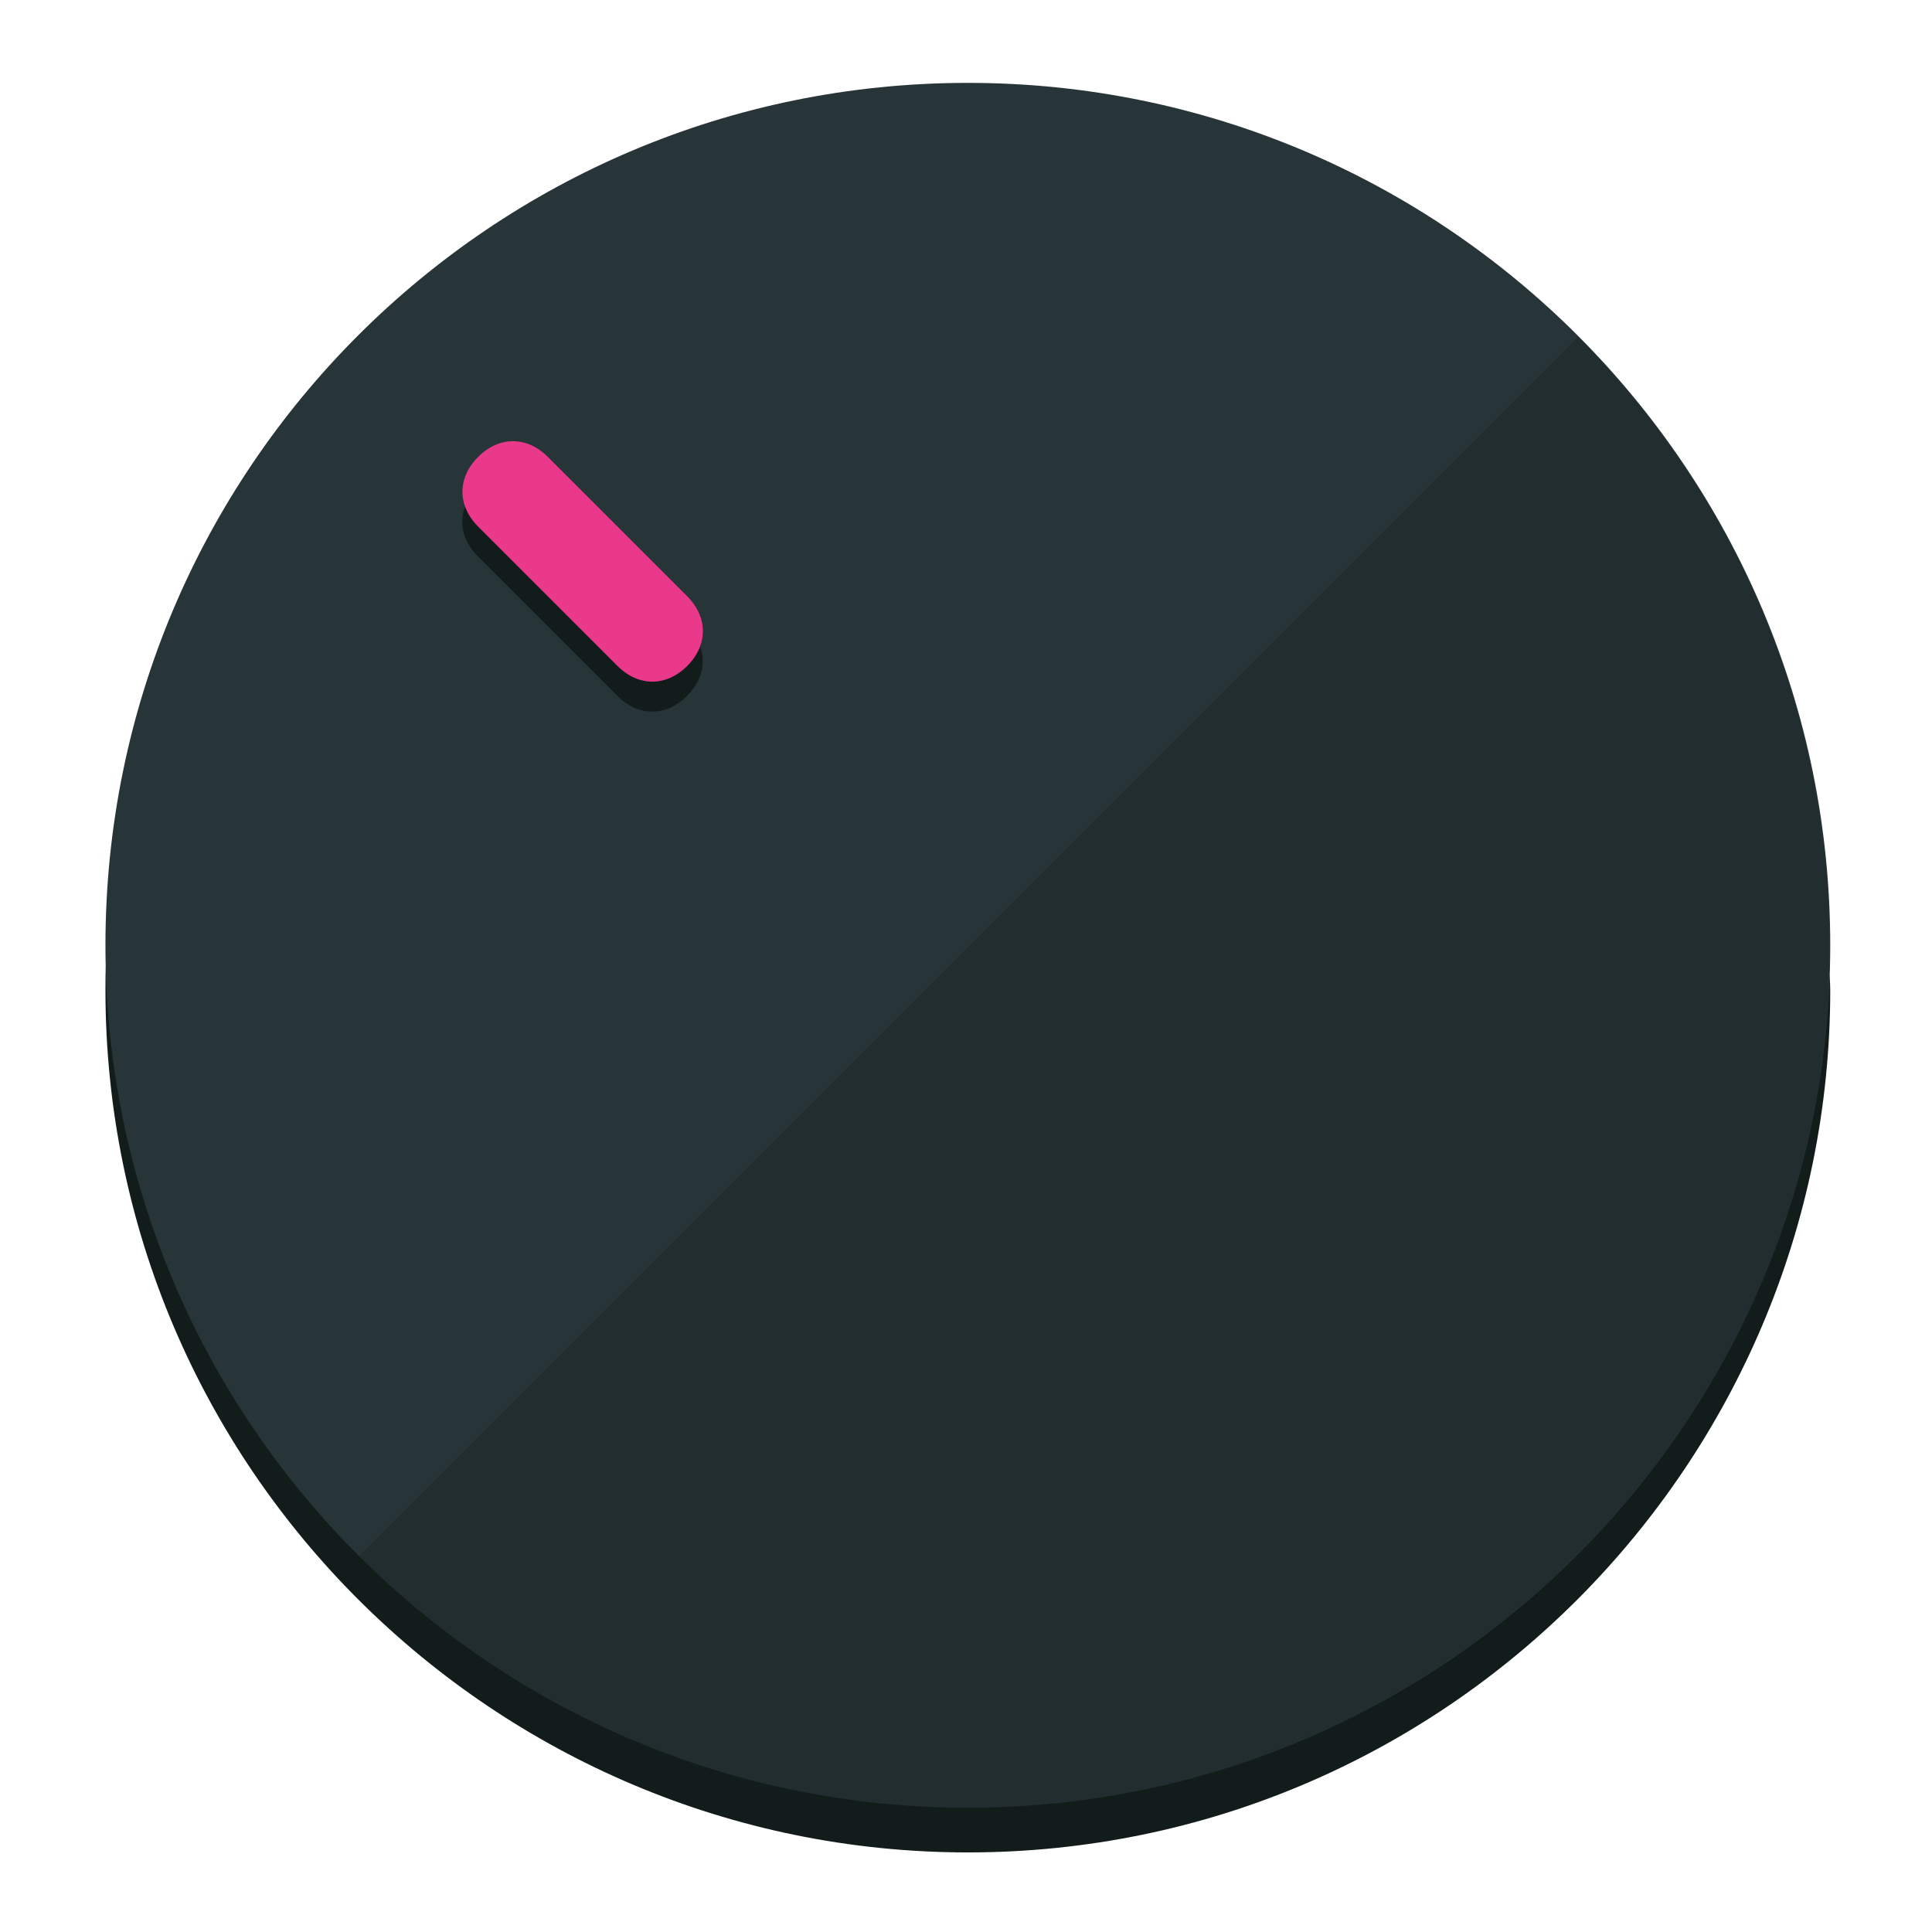
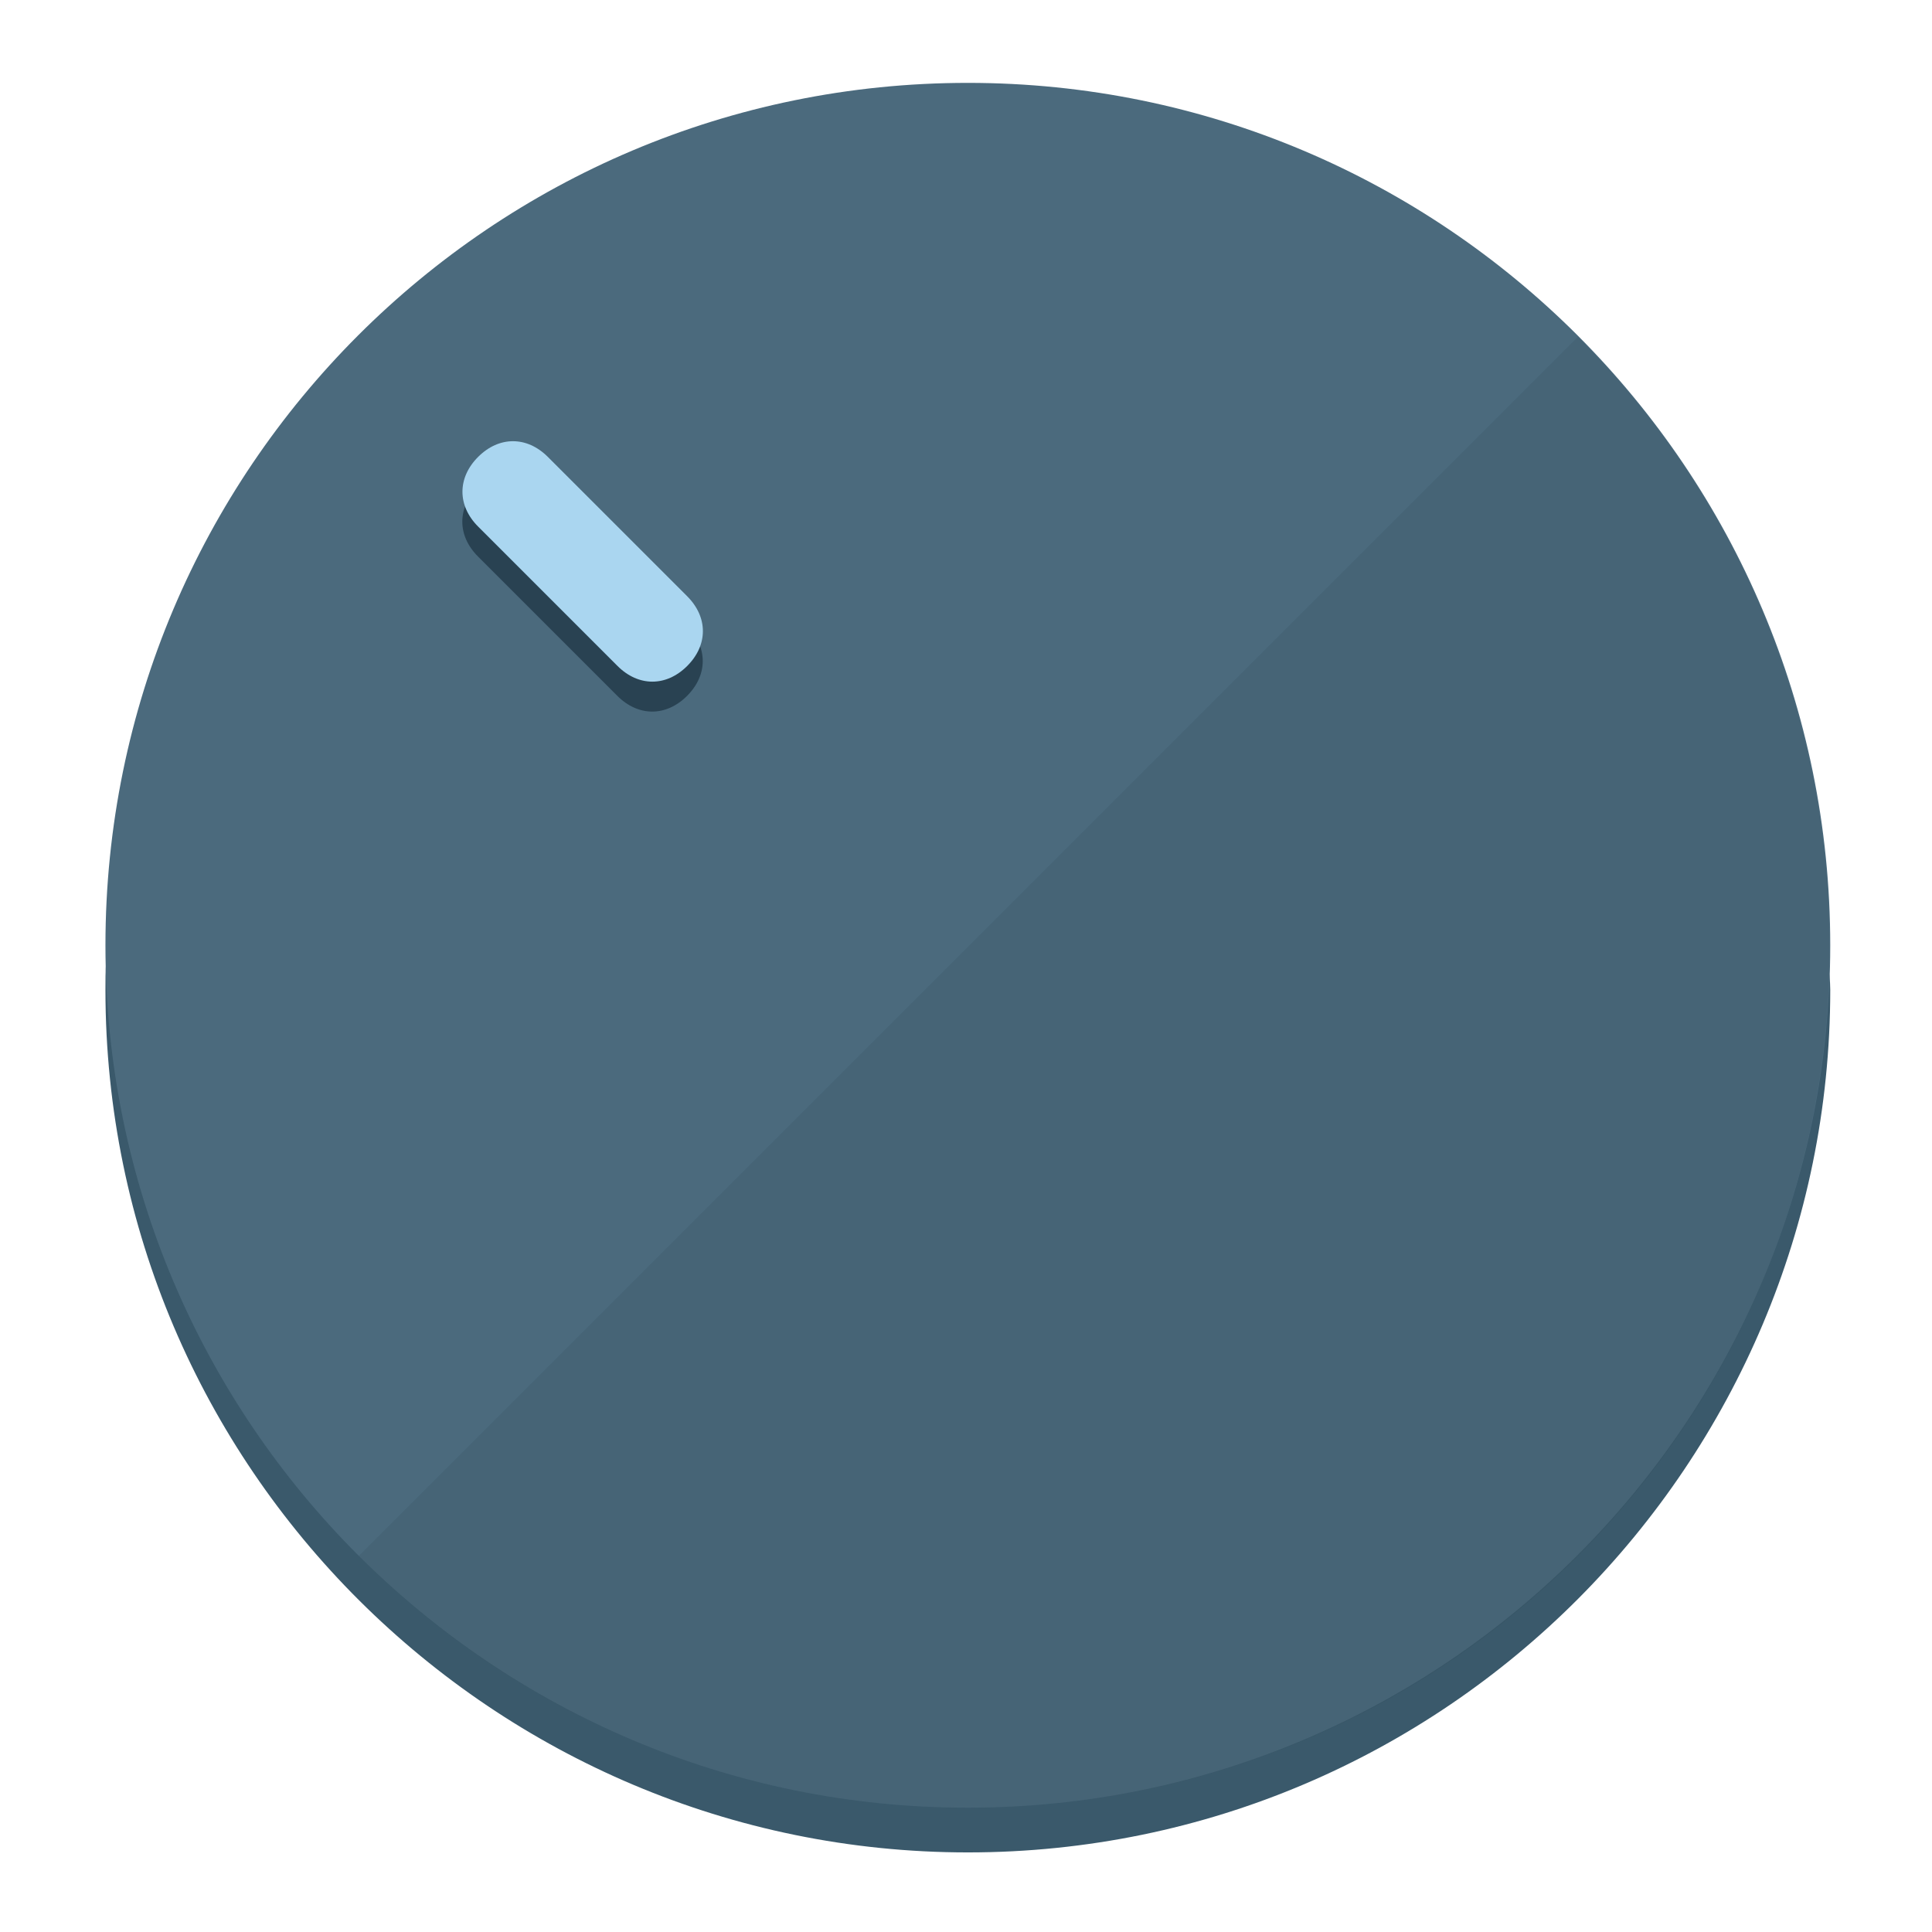
<svg xmlns="http://www.w3.org/2000/svg" height="120px" width="120px" version="1.1" id="Layer_1" viewBox="0 0 496.8 496.8" xml:space="preserve">
  <defs id="defs23" />
  <g id="g3158">
-     <path style="display:inline;fill:#121c1b;fill-opacity:1;stroke-width:1.584" d="m 248.875,445.92 c 116.582,0 212.89,-91.238 220.493,-205.286 0,5.069 1.267,8.87 1.267,13.939 0,121.651 -98.842,221.76 -221.76,221.76 -121.651,0 -221.76,-98.842 -221.76,-221.76 0,-5.069 0,-8.87 1.267,-13.939 7.603,114.048 103.91,205.286 220.493,205.286 z" id="path8" />
-     <circle style="display:inline;fill:#283538;fill-opacity:1;stroke-width:1.584" cx="248.875" cy="243.071" r="221.76" id="circle12" />
-     <path style="display:inline;fill:#000000;fill-opacity:0.154;stroke-width:1.587" d="m 405.744,86.606 c 86.308,86.308 86.308,227.193 0,313.5 -86.308,86.308 -227.193,86.308 -313.5,0" id="path14" />
+     <path style="display:inline;fill:#3A596B;fill-opacity:1;stroke-width:1.584" d="m 248.875,445.92 c 116.582,0 212.89,-91.238 220.493,-205.286 0,5.069 1.267,8.87 1.267,13.939 0,121.651 -98.842,221.76 -221.76,221.76 -121.651,0 -221.76,-98.842 -221.76,-221.76 0,-5.069 0,-8.87 1.267,-13.939 7.603,114.048 103.91,205.286 220.493,205.286 z" id="path8" />
+     <circle style="display:inline;fill:#4B6A7D;fill-opacity:1;stroke-width:1.584" cx="248.875" cy="243.071" r="221.76" id="circle12" />
+     <path style="display:inline;fill:#294252;fill-opacity:0.154;stroke-width:1.587" d="m 405.744,86.606 c 86.308,86.308 86.308,227.193 0,313.5 -86.308,86.308 -227.193,86.308 -313.5,0" id="path14" />
  </g>
  <g id="g3198">
    <circle style="display:none;fill:#000000;fill-opacity:0;stroke-width:1.584" cx="3.454" cy="347.932" r="221.76" id="circle12-3" transform="rotate(-45)" />
-     <path style="display:inline;fill:#121c1b;fill-opacity:1;stroke-width:1.584" d="m 176.674,161.024 c 5.376,5.376 5.376,12.545 -1e-5,17.921 v 0 c -5.376,5.376 -12.545,5.376 -17.921,0 L 122.911,143.103 c -5.376,-5.376 -5.376,-12.545 10e-6,-17.921 v 0 c 5.376,-5.376 12.545,-5.376 17.921,0 z" id="path3789" />
-     <path style="display:inline;fill:#ea398a;stroke-width:1.584" d="m 176.711,153.328 c 5.376,5.376 5.376,12.545 -1e-5,17.921 v 0 c -5.376,5.376 -12.545,5.376 -17.921,0 l -35.842,-35.842 c -5.376,-5.376 -5.376,-12.545 0,-17.921 v 0 c 5.376,-5.376 12.545,-5.376 17.921,0 z" id="path915" />
+     <path style="display:inline;fill:#294252;fill-opacity:1;stroke-width:1.584" d="m 176.674,161.024 c 5.376,5.376 5.376,12.545 -1e-5,17.921 v 0 c -5.376,5.376 -12.545,5.376 -17.921,0 L 122.911,143.103 c -5.376,-5.376 -5.376,-12.545 10e-6,-17.921 v 0 c 5.376,-5.376 12.545,-5.376 17.921,0 z" id="path3789" />
+     <path style="display:inline;fill:#AAD6F0;stroke-width:1.584" d="m 176.711,153.328 c 5.376,5.376 5.376,12.545 -1e-5,17.921 v 0 c -5.376,5.376 -12.545,5.376 -17.921,0 l -35.842,-35.842 c -5.376,-5.376 -5.376,-12.545 0,-17.921 v 0 c 5.376,-5.376 12.545,-5.376 17.921,0 z" id="path915" />
  </g>
</svg>
